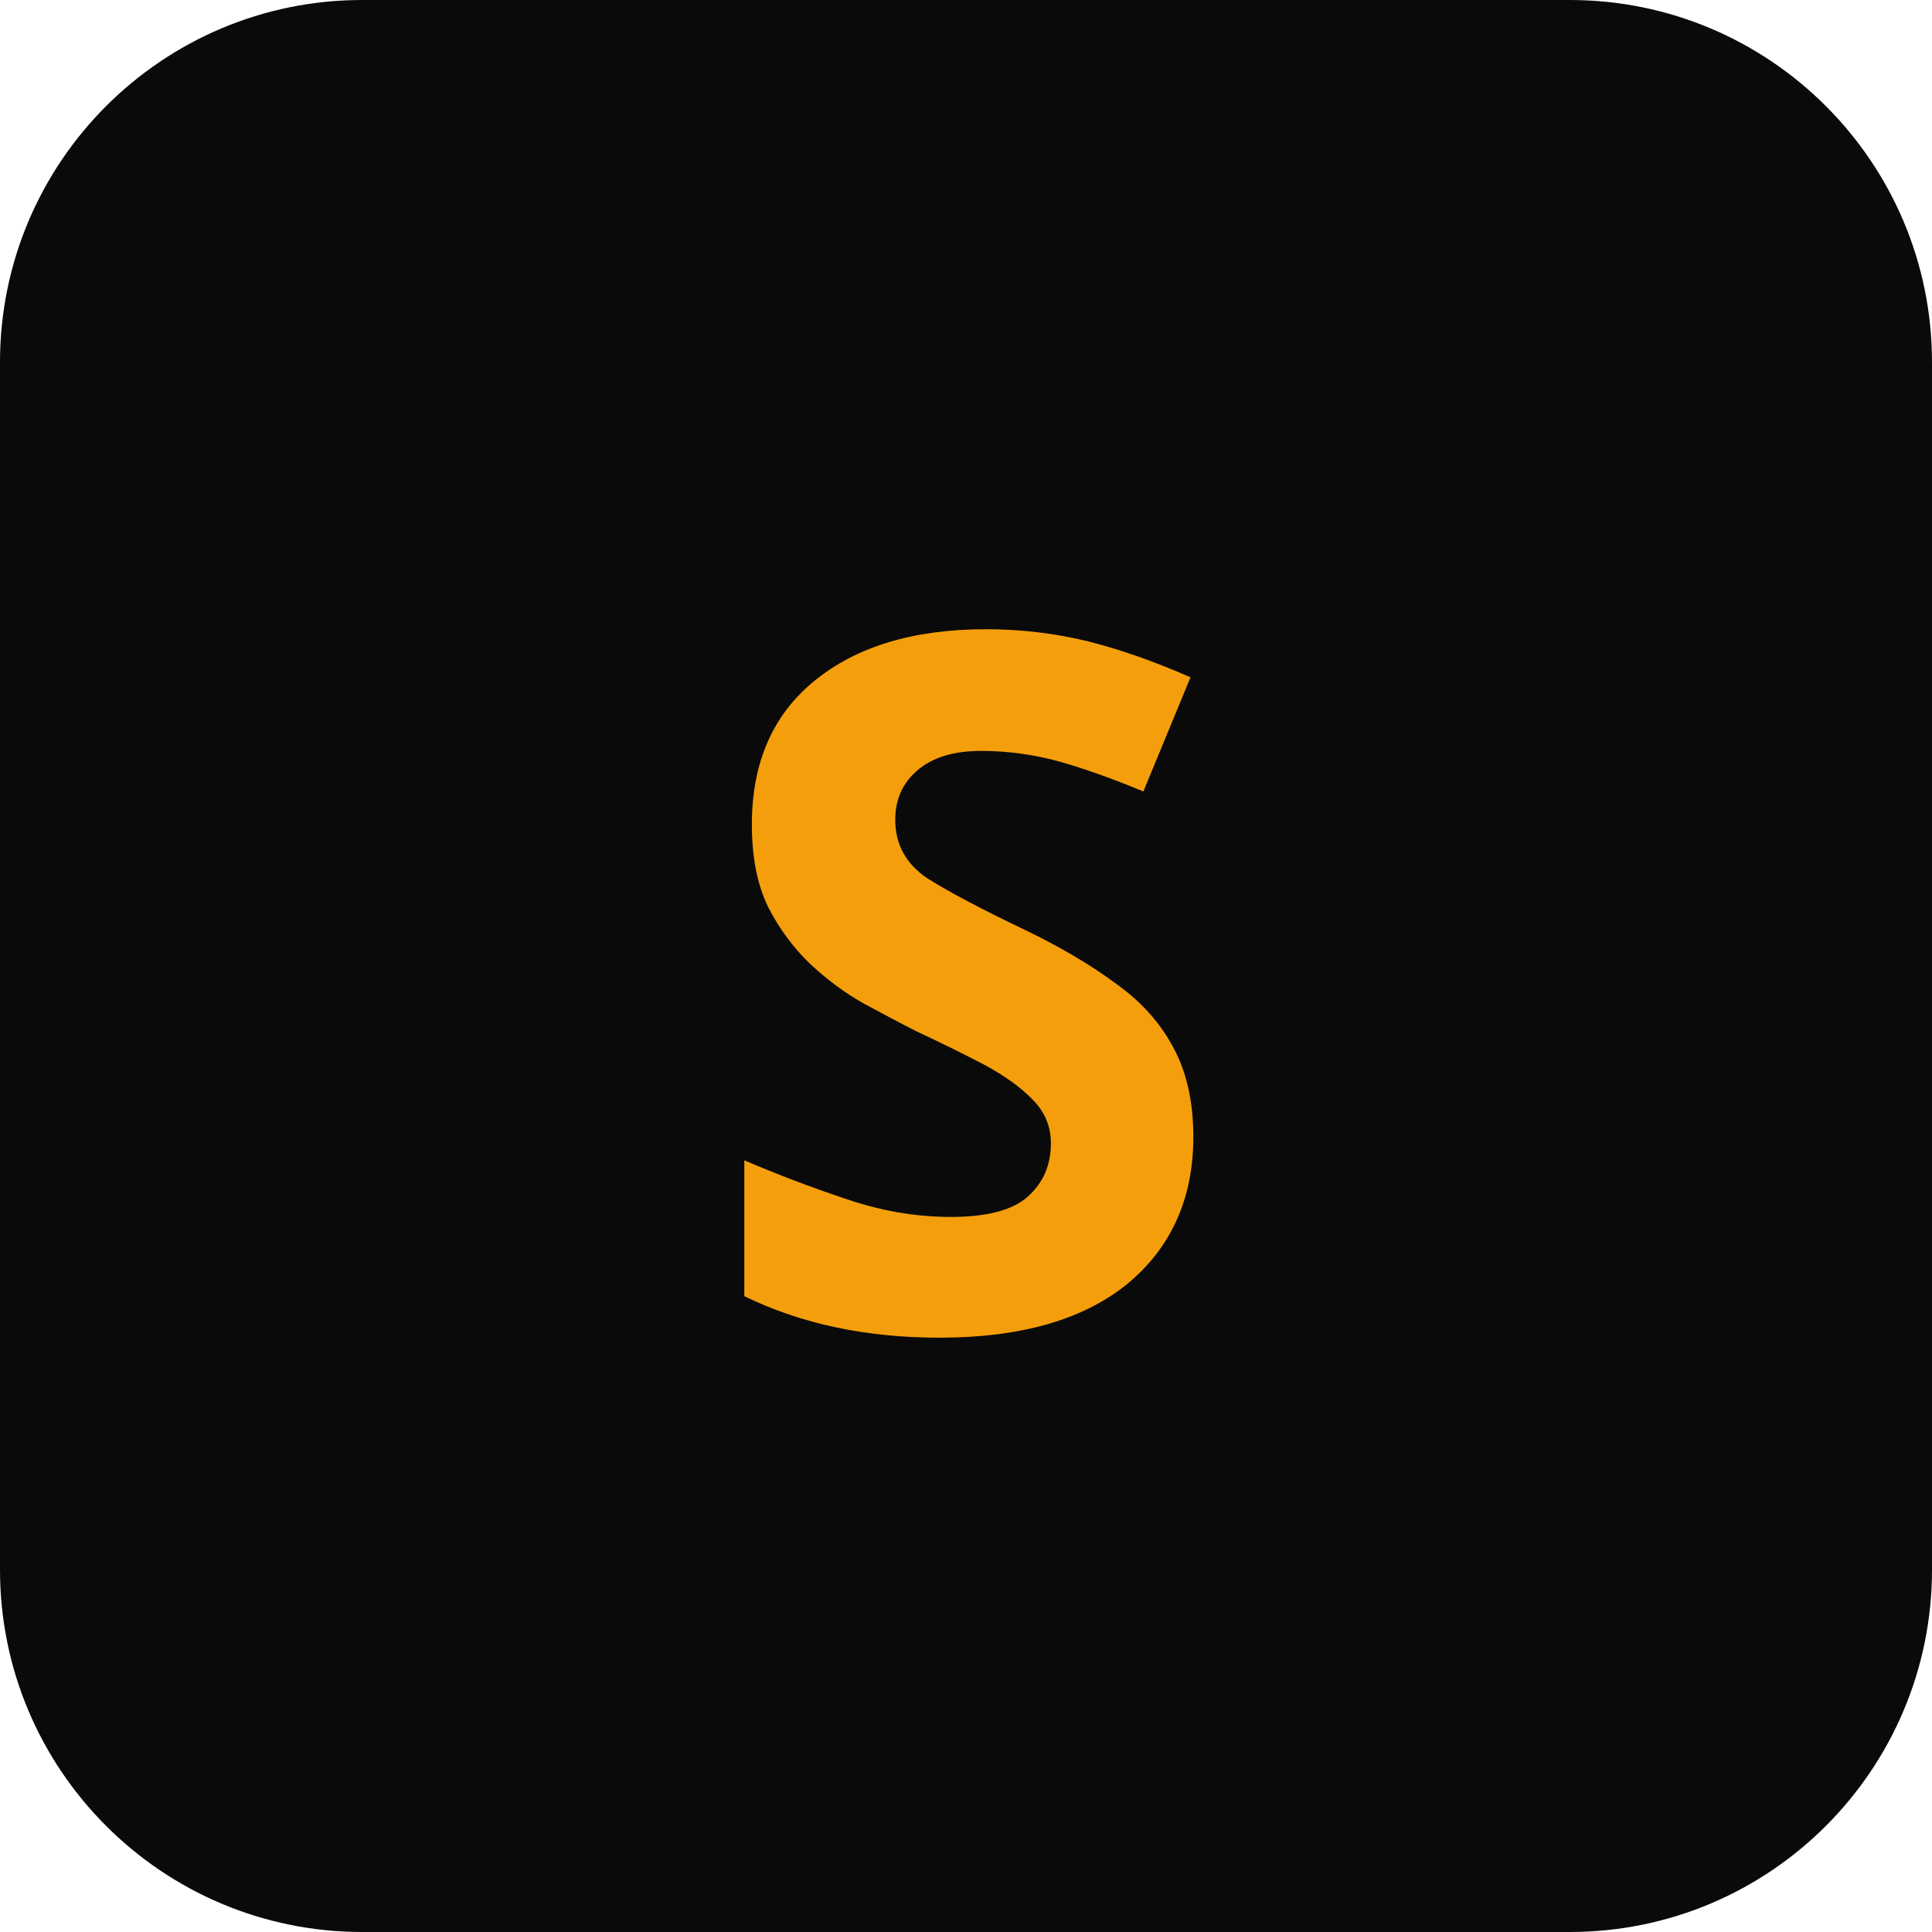
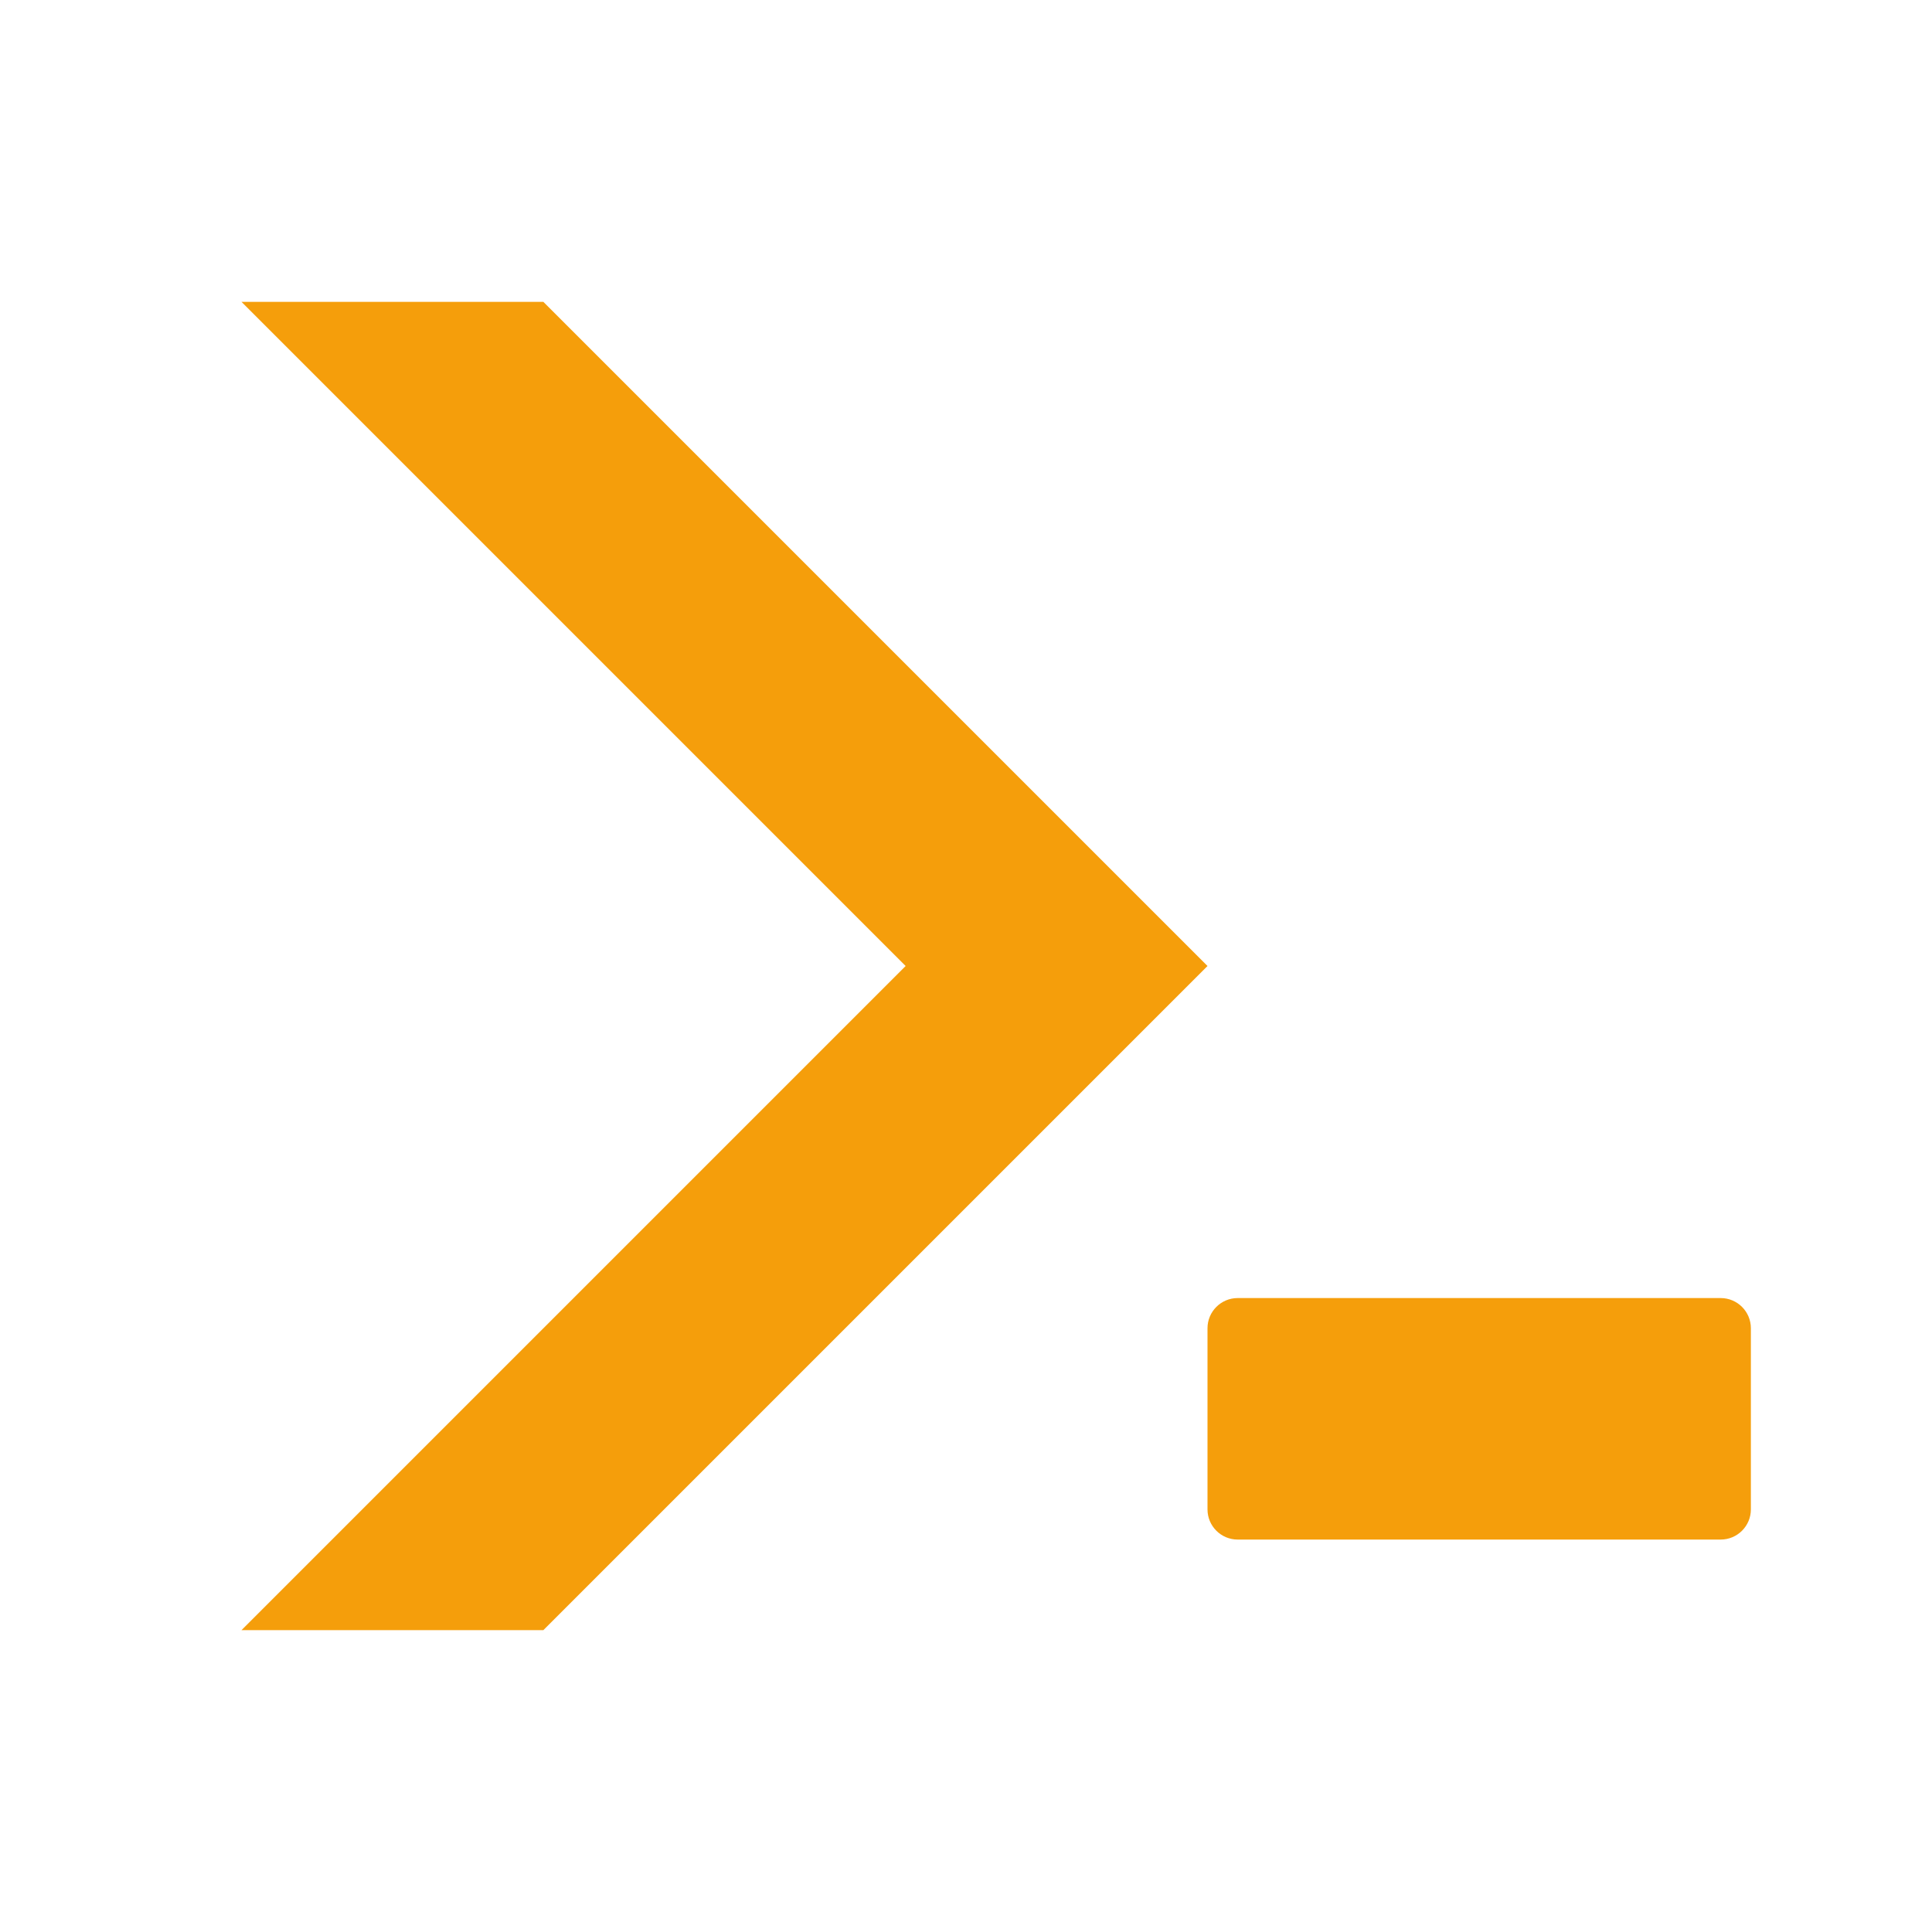
- <svg xmlns="http://www.w3.org/2000/svg" viewBox="0 0 32 32">
-   <rect width="32" height="32" rx="6" fill="#0a0a0a" />
-   <text x="16" y="22" text-anchor="middle" font-family="system-ui" font-weight="700" font-size="16" fill="#f59e0b">S</text>
+ <svg xmlns="http://www.w3.org/2000/svg" viewBox="0 0 64 64" fill="none">
+   <polygon points="8,10 18,10 40,32 18,54 8,54 30,32" fill="#f59e0b" />
+   <rect x="40" y="43" width="18" height="8" rx="1" fill="#f59e0b" />
</svg>
